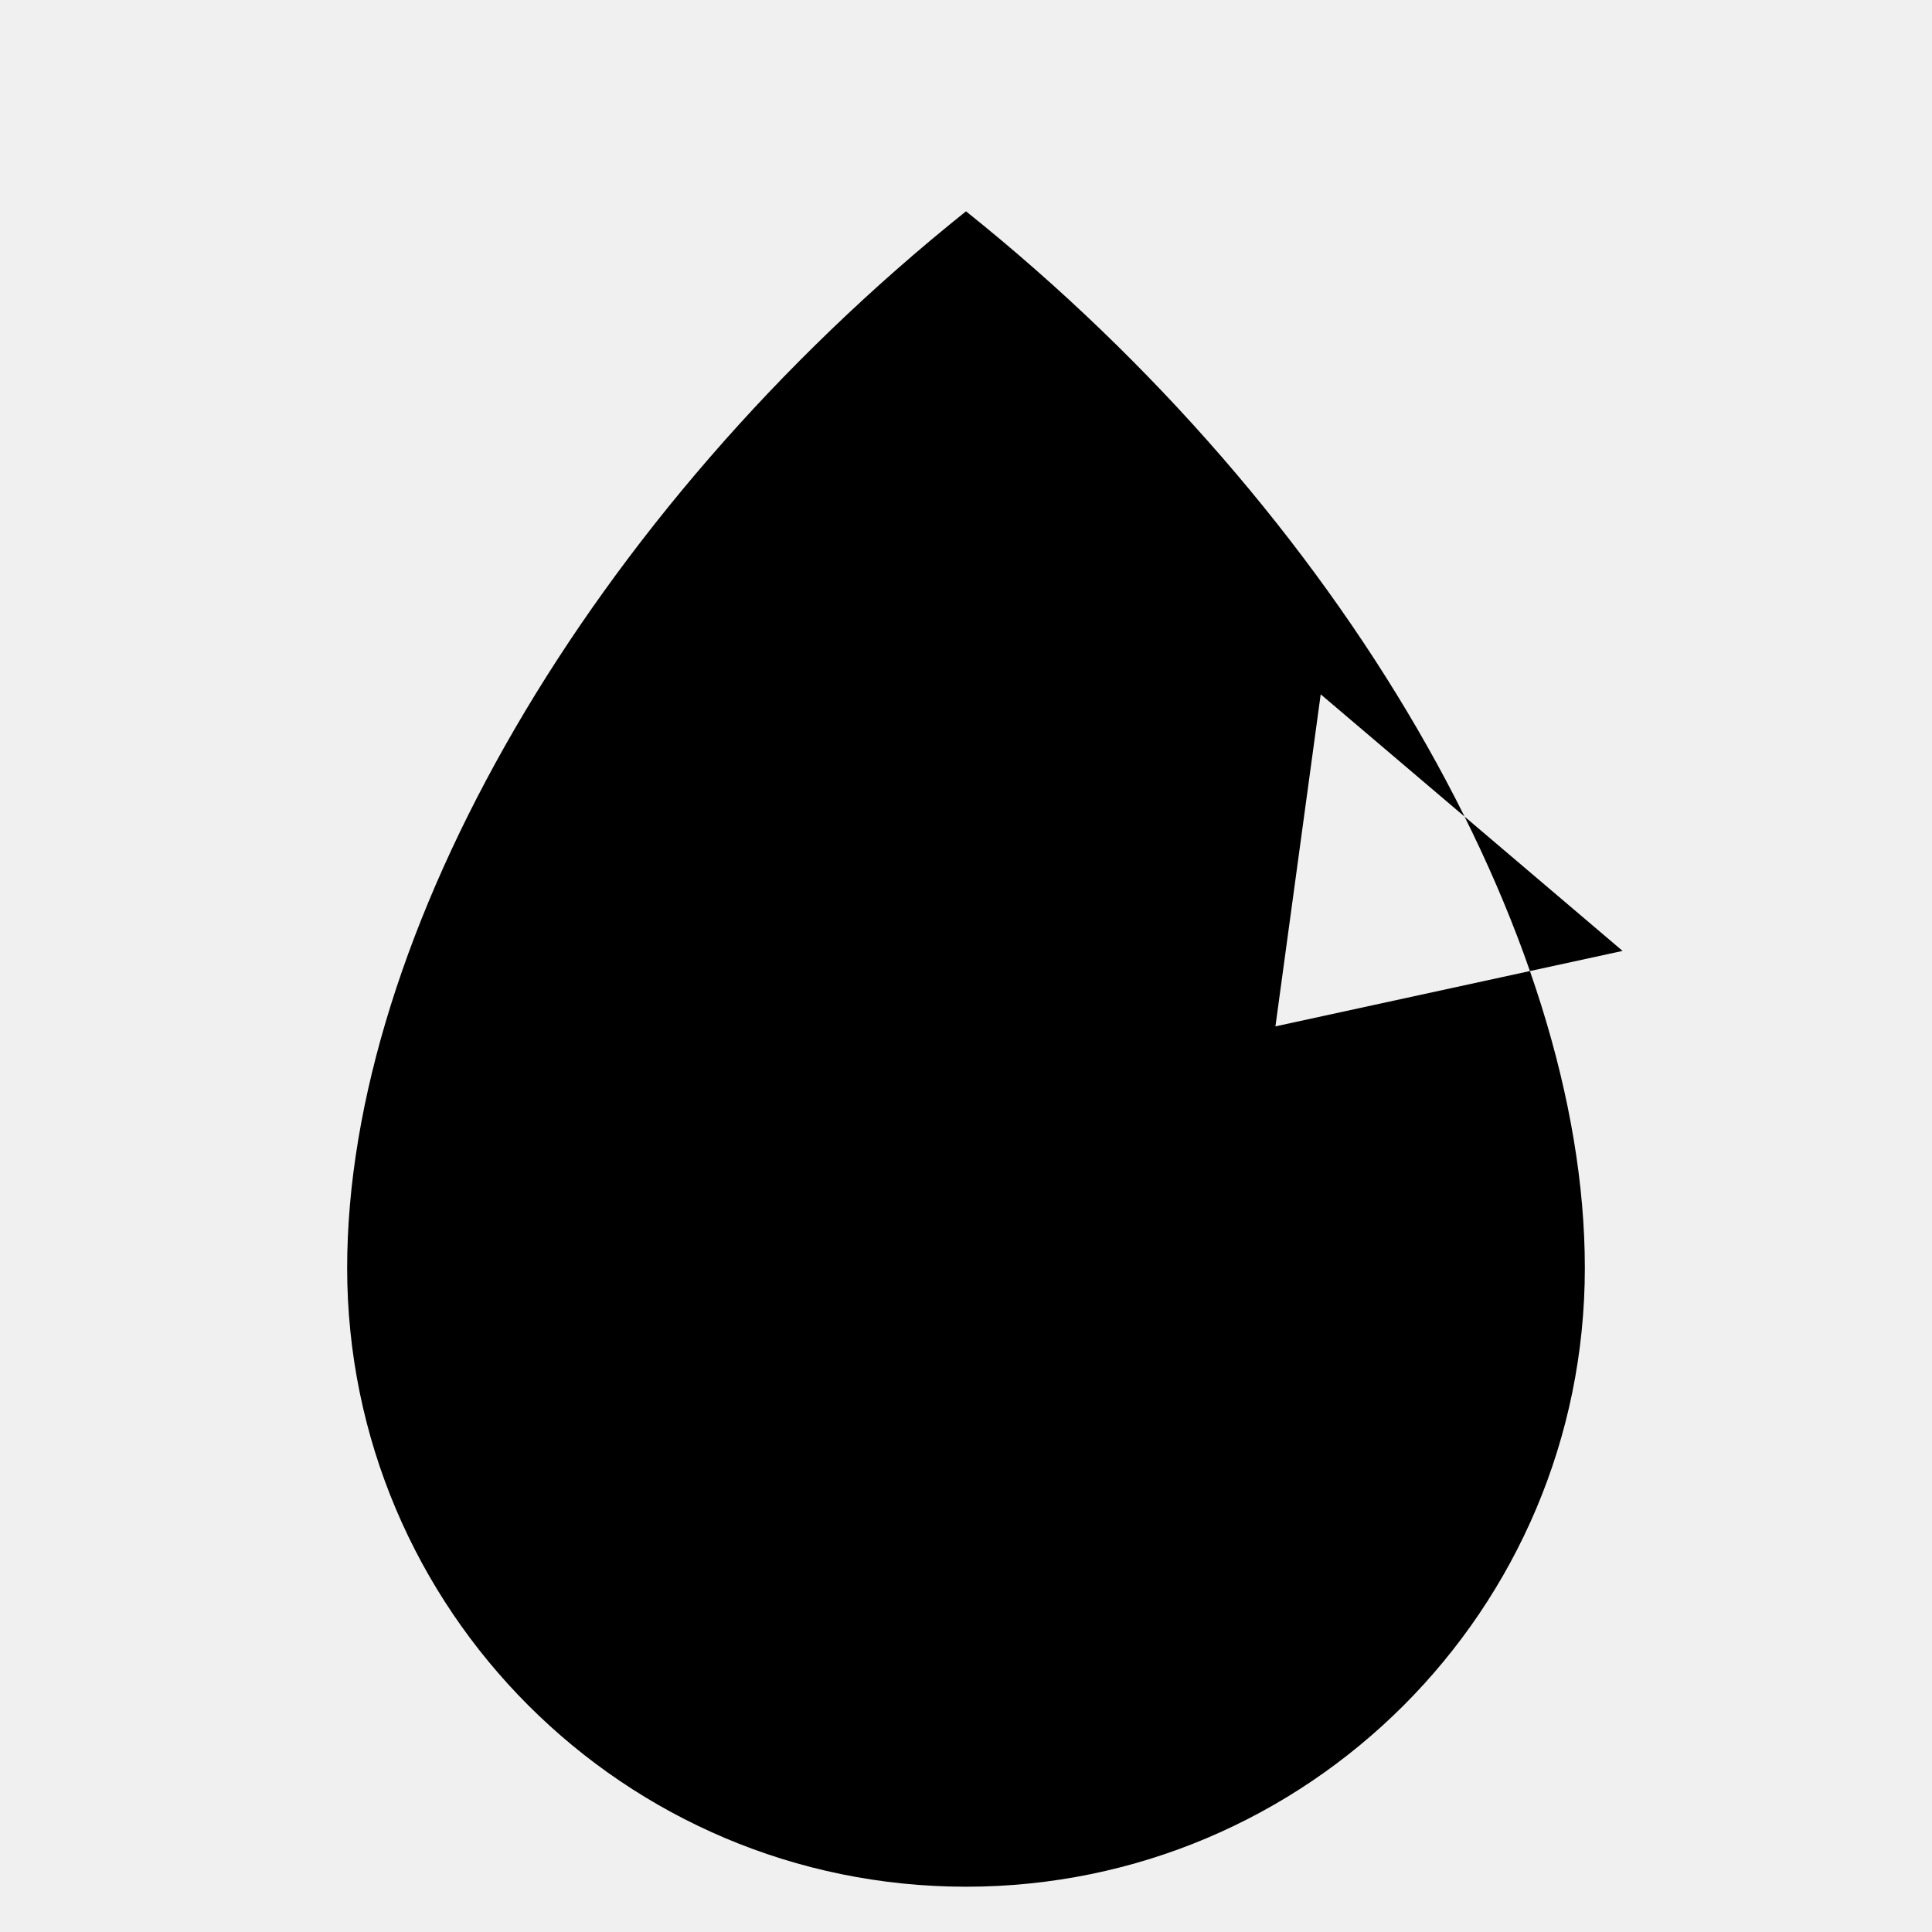
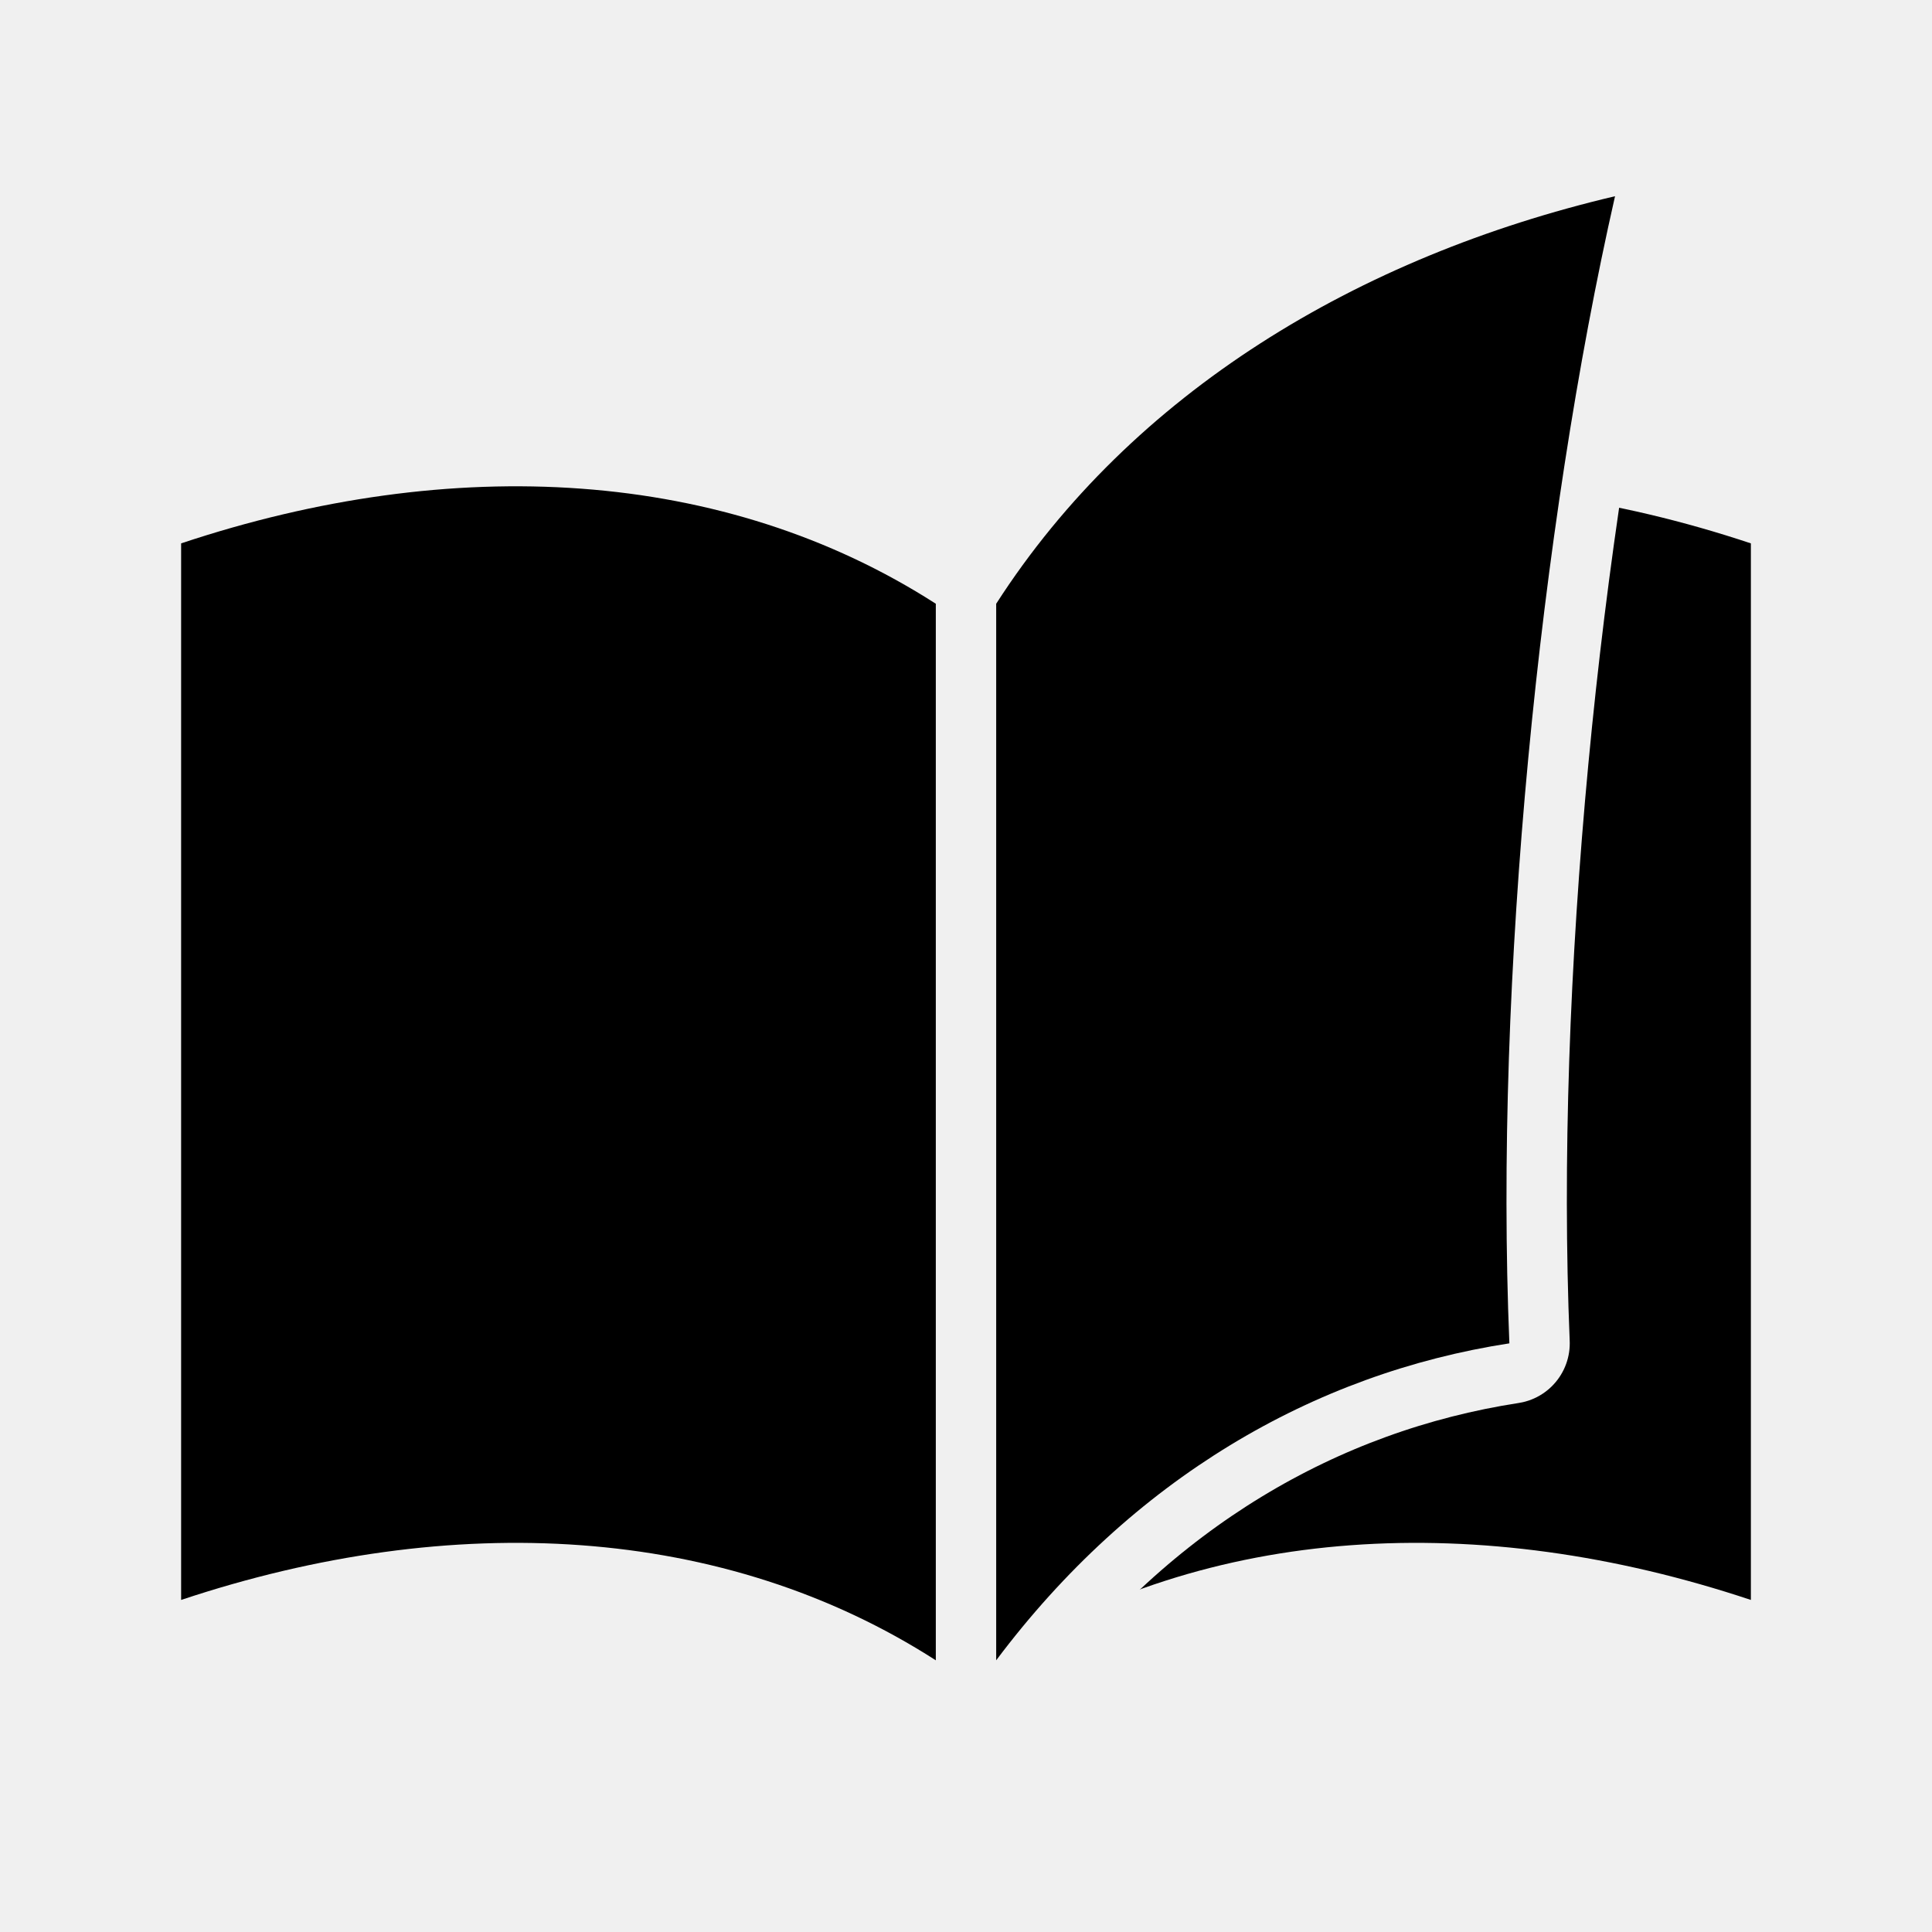
<svg xmlns="http://www.w3.org/2000/svg" viewBox="0 0 256 256" width="24" height="24">
-   <path fill="#000" fill-rule="evenodd" clip-rule="evenodd" d="M128 28c50 40 82 96 82 140a82 82 0 0 1-164 0c0-44 32-100 82-140Z M175 92L215 126L169 136Z" />
+   <defs>
+     <mask id="leafr-turn-gap">
+       <rect width="256" height="256" fill="#fff" />
+       <path fill="#000" stroke="#000" stroke-width="16" stroke-linejoin="round" d="M132 80C150 52 180 34 214 26C204 70 198 130 200 178C174 182 150 196 132 220Z" />
+     </mask>
+   </defs>
+   <path fill="#000" d="M24 72C60 60 96 62 124 80V220C96 202 60 200 24 212Z" />
+   <path fill="#000" mask="url(#leafr-turn-gap)" d="M132 80C160 62 196 60 232 72V212C196 200 160 202 132 220Z" />
+   <path fill="#000" d="M132 80C150 52 180 34 214 26C204 70 198 130 200 178C174 182 150 196 132 220Z" />
</svg>
